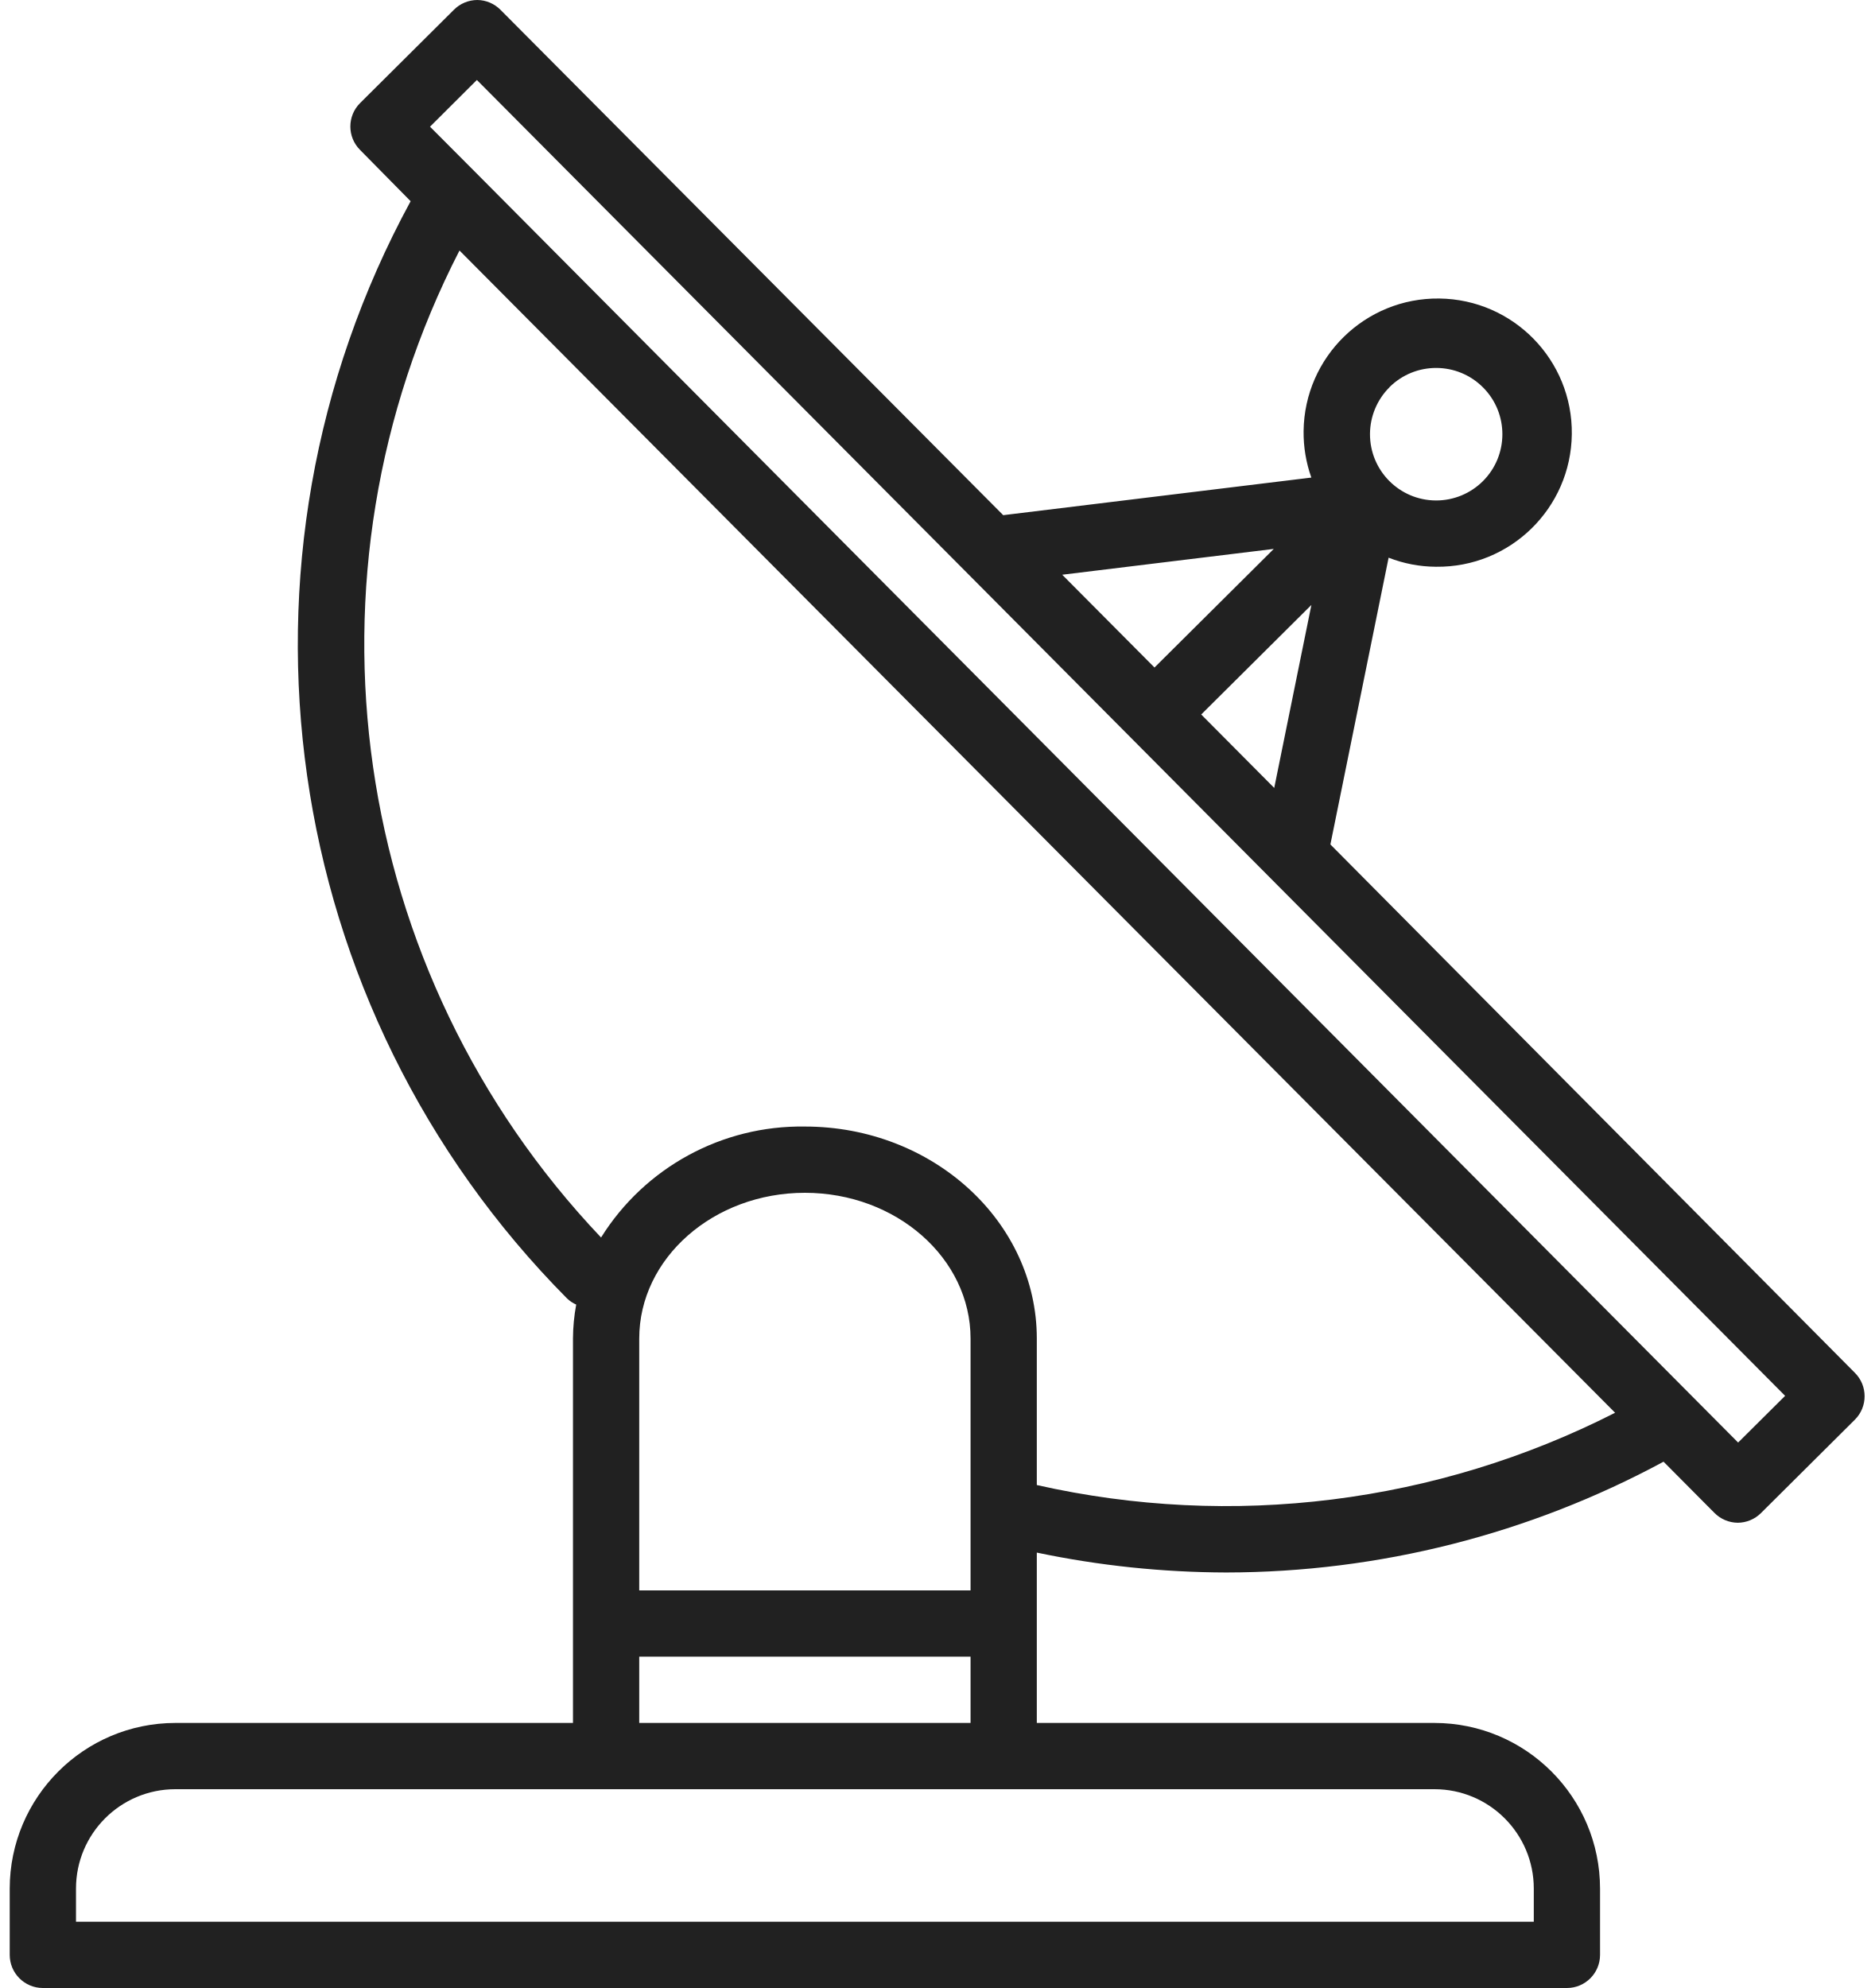
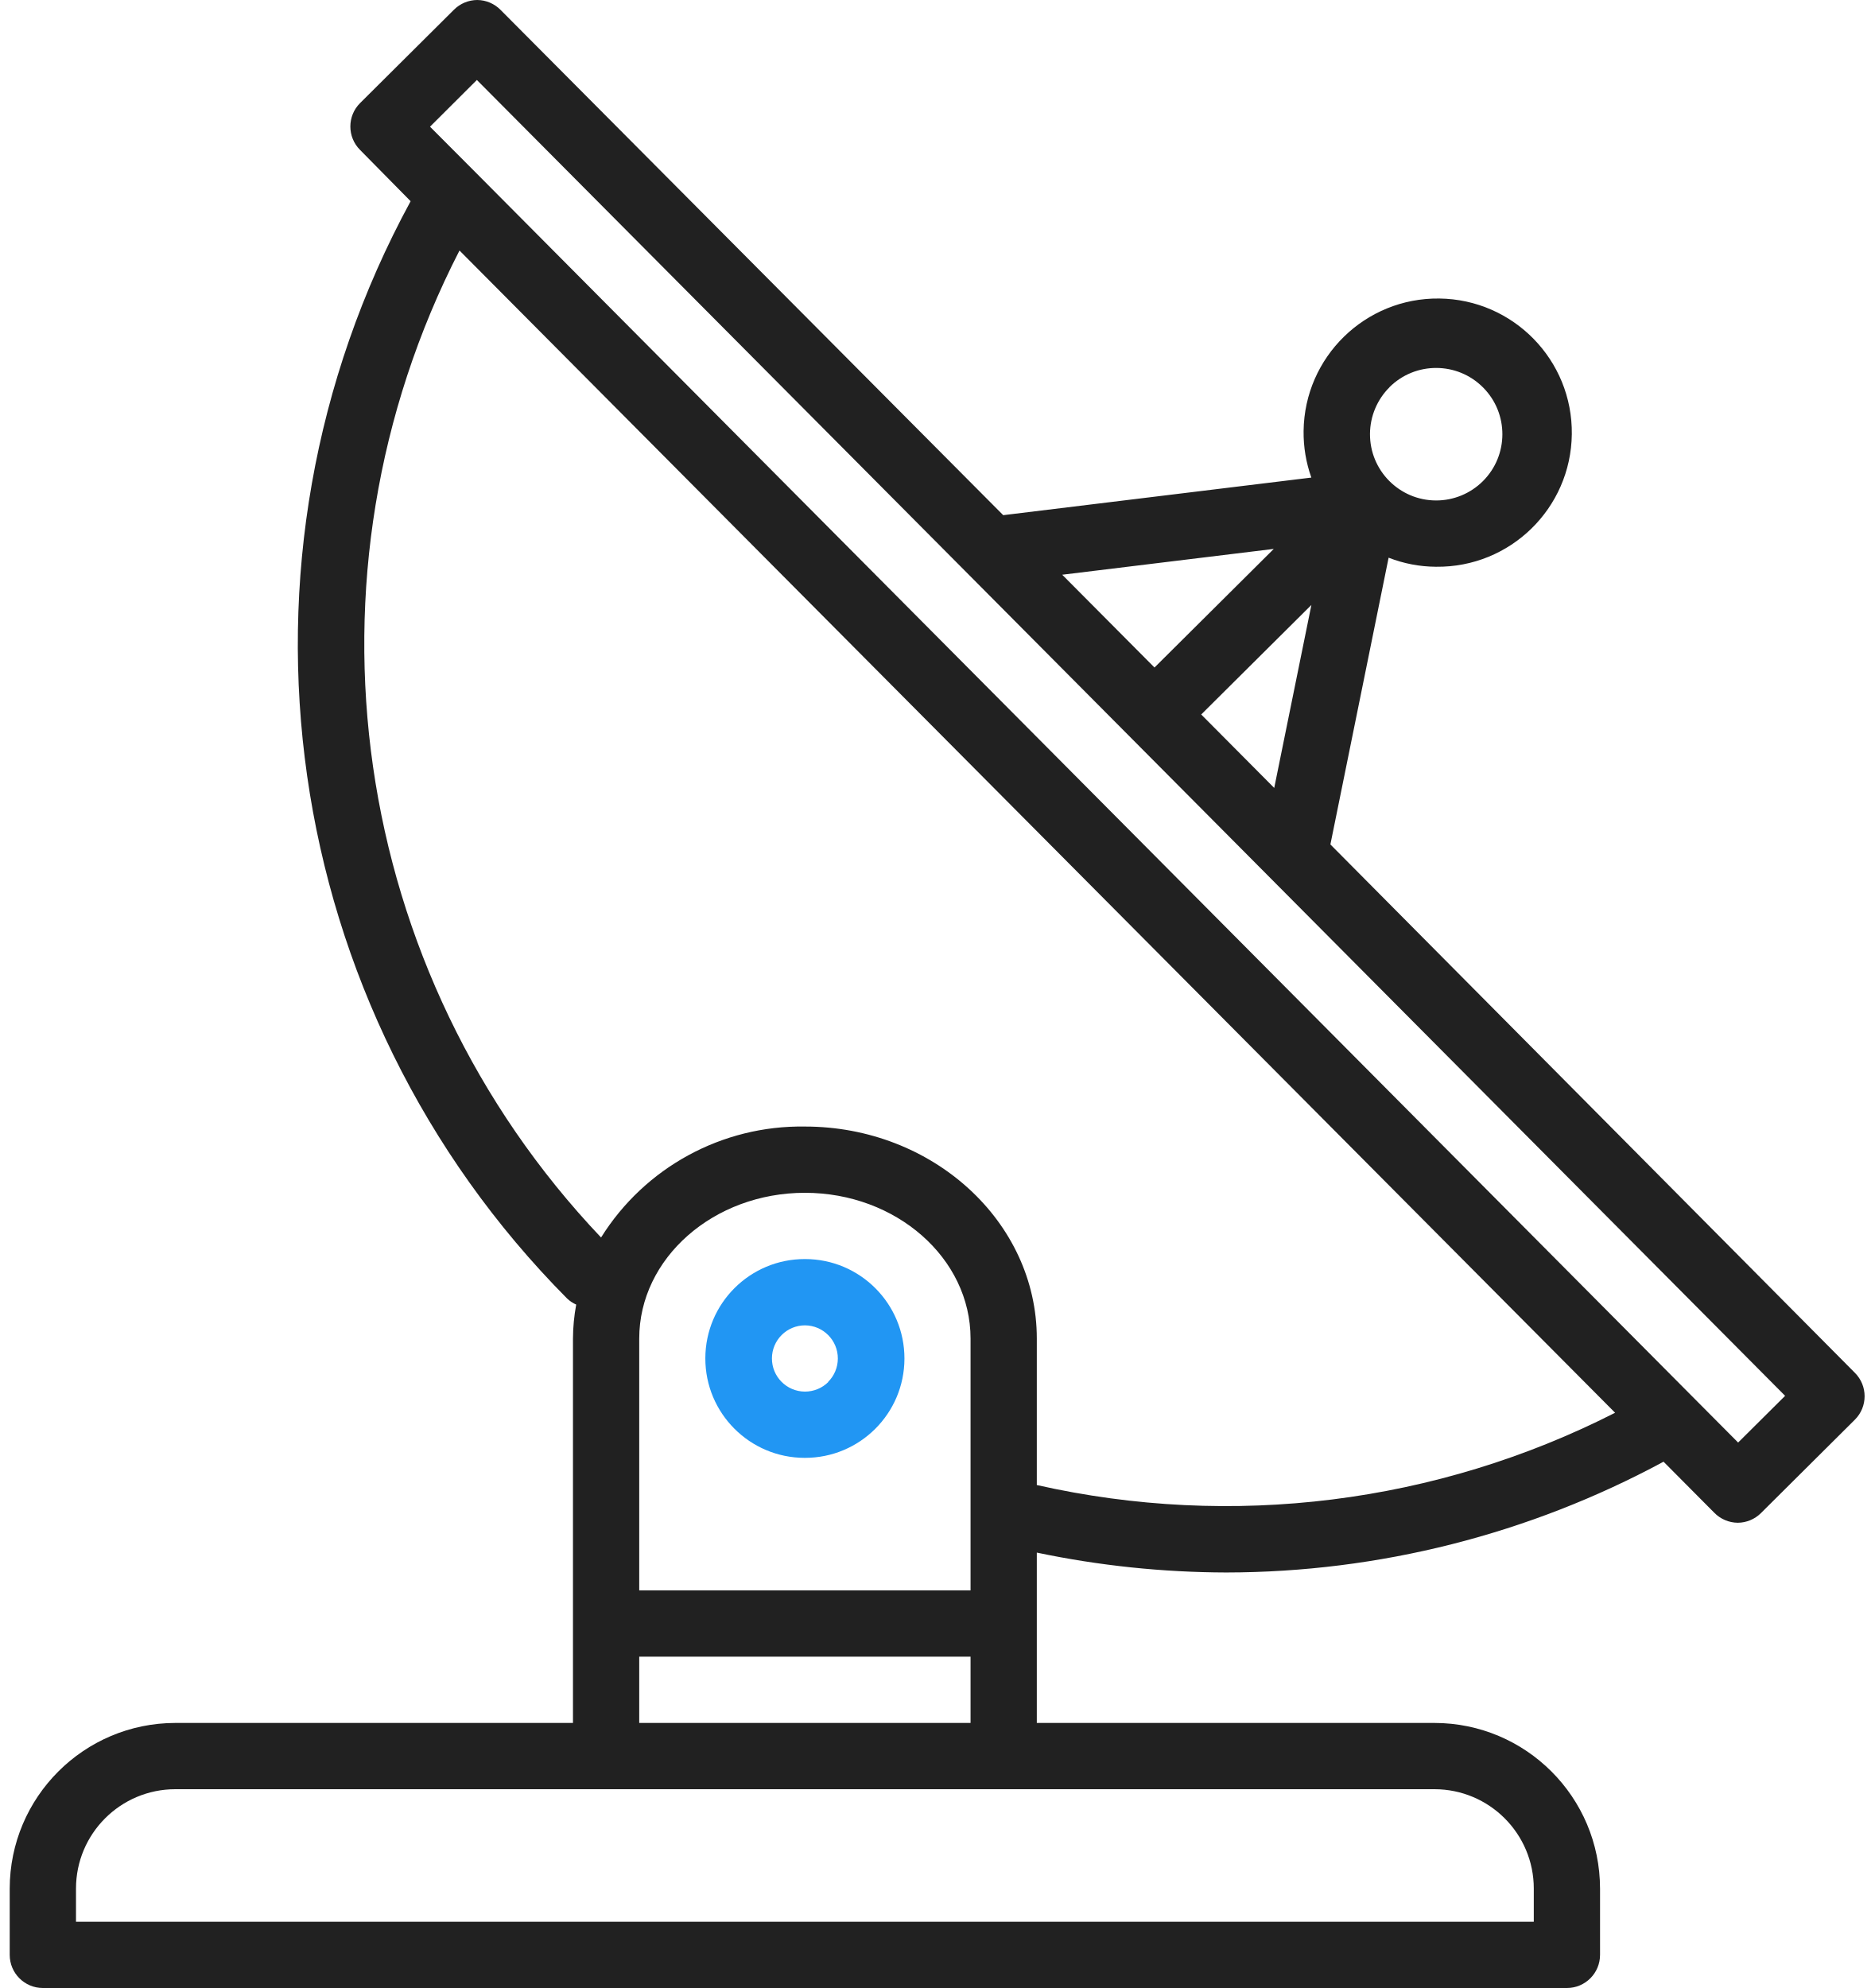
<svg xmlns="http://www.w3.org/2000/svg" width="66" height="70" viewBox="0 0 66 70" fill="none">
  <path d="M65.316 48.339L46.847 29.734L48.897 19.637C49.426 19.844 49.988 19.952 50.556 19.956H50.57C53.178 19.987 55.317 17.897 55.348 15.289C55.379 12.681 53.289 10.542 50.681 10.511C48.073 10.48 45.934 12.569 45.903 15.178C45.897 15.736 45.989 16.291 46.176 16.816L35.326 18.14L17.628 0.35C17.41 0.128 17.114 0.002 16.804 0C16.498 0.002 16.204 0.124 15.987 0.34L12.679 3.63C12.223 4.085 12.223 4.824 12.679 5.279L14.459 7.085C7.562 19.768 9.802 35.474 19.97 45.723C20.064 45.812 20.172 45.884 20.29 45.936C20.216 46.331 20.178 46.732 20.176 47.133V60.667H6.176C2.956 60.67 0.346 63.28 0.342 66.5V68.833C0.342 69.478 0.865 70 1.509 70H55.176C55.82 70 56.342 69.478 56.342 68.833V66.5C56.339 63.28 53.729 60.67 50.509 60.667H36.509V54.669C38.702 55.129 40.937 55.363 43.178 55.369C48.555 55.363 53.846 54.023 58.578 51.468L60.367 53.268C60.584 53.489 60.881 53.615 61.191 53.618C61.497 53.616 61.791 53.494 62.008 53.278L65.316 49.988C65.772 49.533 65.772 48.794 65.316 48.339ZM48.925 13.635C49.838 12.726 51.316 12.73 52.224 13.644C53.133 14.557 53.129 16.035 52.215 16.944C51.778 17.378 51.186 17.623 50.569 17.622H50.562C49.274 17.616 48.234 16.566 48.241 15.277C48.245 14.66 48.492 14.07 48.929 13.635H48.925ZM46.178 21.301L44.869 27.744L42.298 25.158L46.178 21.301ZM44.853 19.328L40.653 23.504L37.404 20.237L44.853 19.328ZM50.509 63C52.442 63 54.009 64.567 54.009 66.5V67.667H2.676V66.5C2.676 64.567 4.243 63 6.176 63H50.509ZM34.176 58.333V60.667H22.509V58.333H34.176ZM22.509 56V47.133C22.509 44.303 25.126 42 28.342 42C31.559 42 34.176 44.303 34.176 47.133V56H22.509ZM36.509 52.29V47.133C36.509 43.016 32.846 39.667 28.342 39.667C25.431 39.622 22.708 41.104 21.165 43.574C12.289 34.225 10.29 20.288 16.18 8.821L56.872 49.745C50.589 52.942 43.386 53.842 36.509 52.29ZM61.204 50.794L59.56 49.141L16.792 6.116L15.142 4.461L16.792 2.816L34.15 20.272C34.158 20.272 34.163 20.287 34.171 20.293L62.859 49.149L61.204 50.794Z" fill="#212121" />
+   <path d="M28.353 44.333H28.342C26.409 44.33 24.84 45.895 24.837 47.828C24.834 49.761 26.399 51.33 28.332 51.333H28.342C30.275 51.336 31.845 49.772 31.848 47.839C31.851 45.906 30.286 44.336 28.353 44.333ZM29.169 48.66C28.95 48.879 28.652 49.001 28.342 49C27.698 48.997 27.178 48.472 27.182 47.827C27.183 47.519 27.307 47.224 27.526 47.006C27.743 46.79 28.036 46.668 28.342 46.667C28.987 46.67 29.506 47.195 29.503 47.839C29.501 48.148 29.378 48.443 29.159 48.66H29.169Z" fill="#2196F3" />
</svg>
